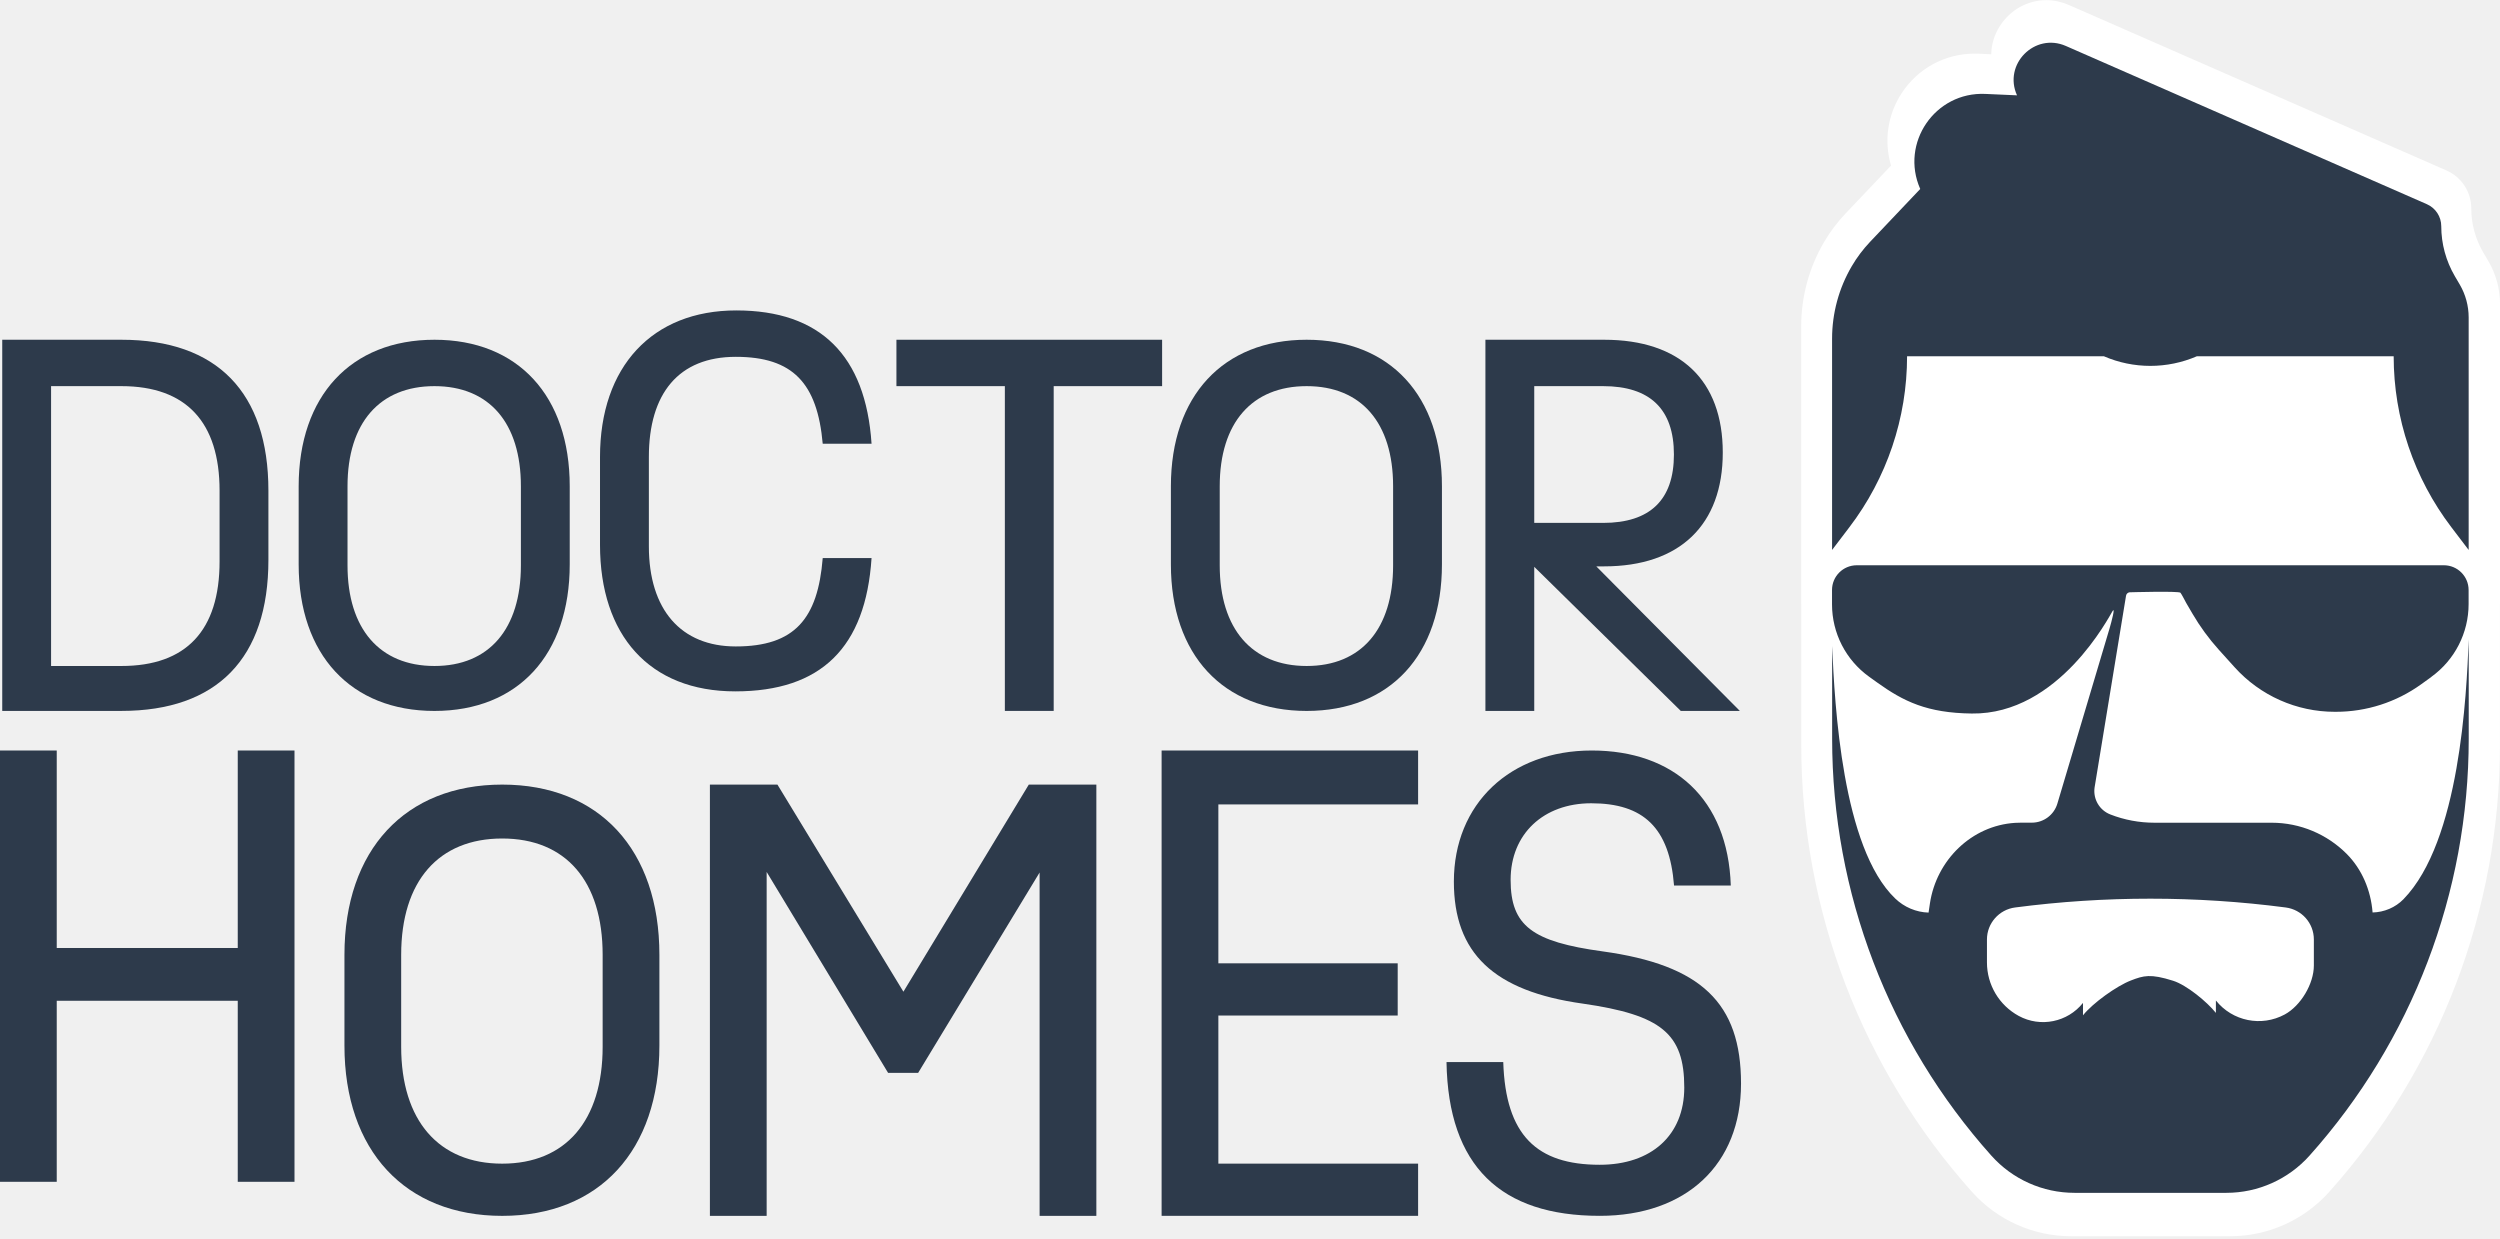
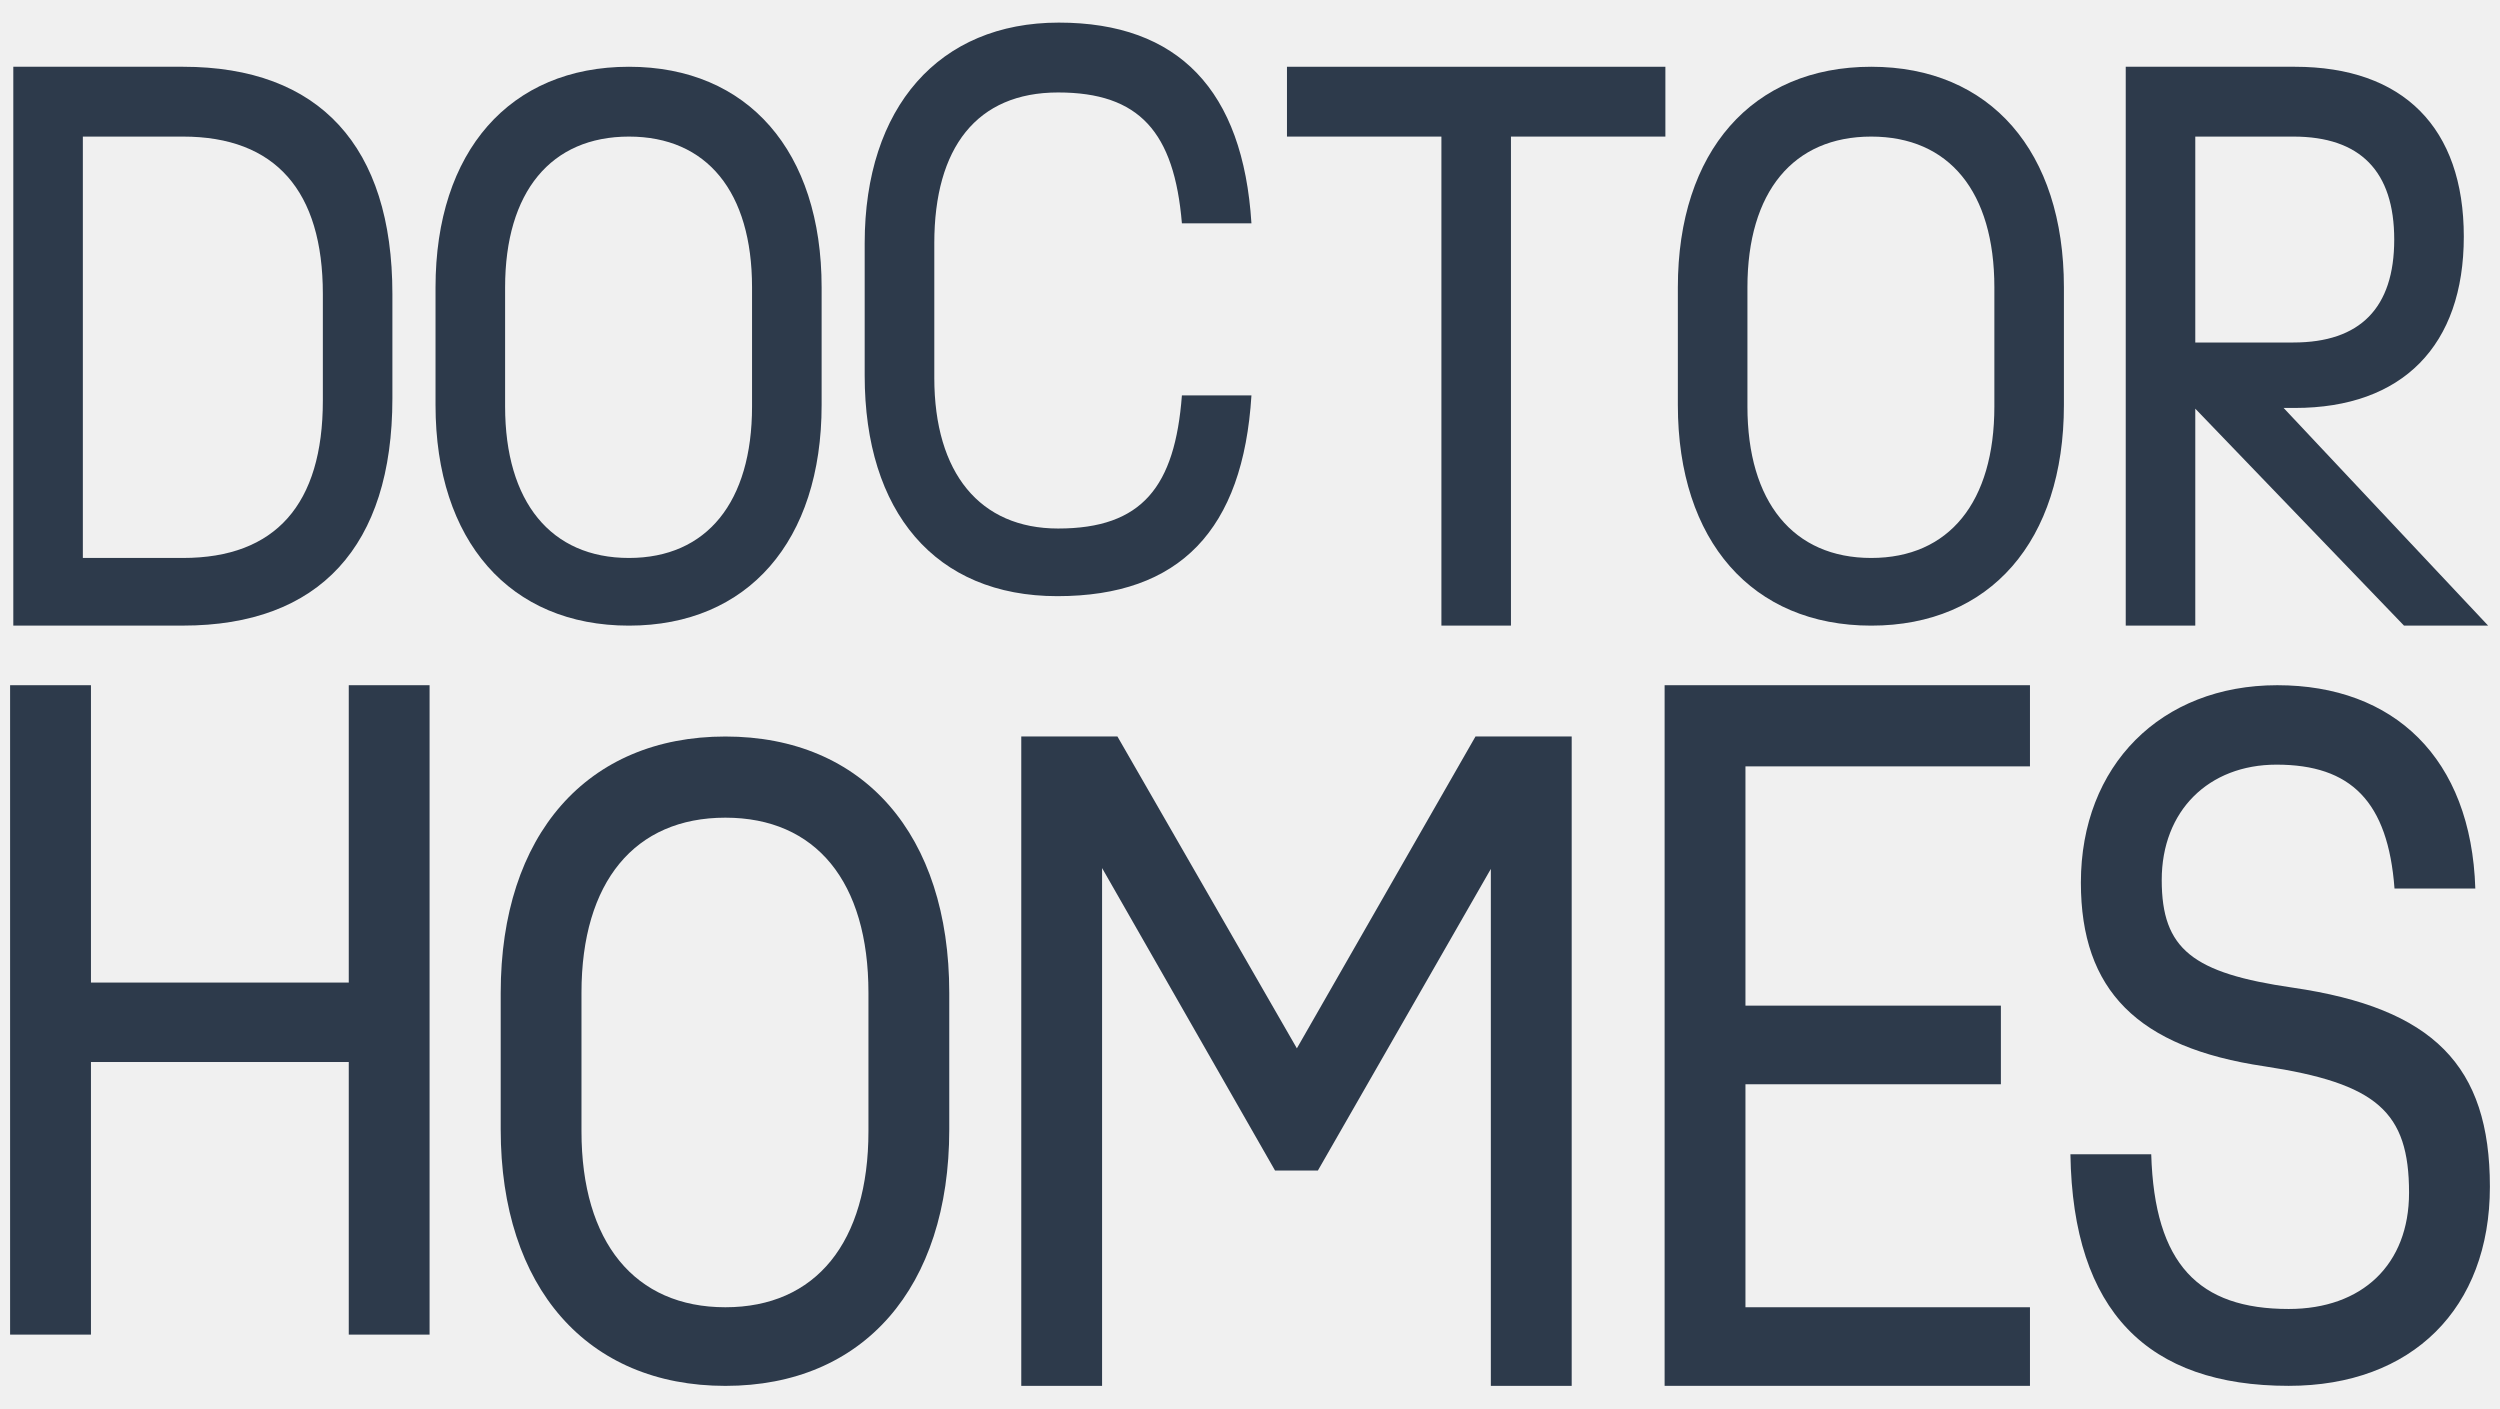
- <svg xmlns="http://www.w3.org/2000/svg" width="985" height="488" viewBox="0 0 985 488" fill="none">
-   <path d="M105.753 193.32V220.64C105.753 259.32 85.553 280.1 47.833 280.1H0.883V133.86H47.833C85.553 133.86 105.753 154.64 105.753 193.32ZM86.513 193.32C86.513 166.38 73.423 152.14 47.833 152.14H20.123V262.4H47.833C73.423 262.4 86.513 248.35 86.513 221.22V193.32Z" fill="#2D3A4B" />
-   <path d="M117.673 222.38V191.59C117.673 155.99 138.263 133.86 171.173 133.86C204.083 133.86 224.473 155.99 224.473 191.59V222.38C224.473 257.98 204.073 280.11 171.173 280.11C138.273 280.11 117.673 257.98 117.673 222.38ZM205.233 222.76V191.59C205.233 166.57 192.723 152.14 171.173 152.14C149.623 152.14 136.923 166.57 136.923 191.59V222.76C136.923 247.78 149.623 262.4 171.173 262.4C192.723 262.4 205.233 247.78 205.233 222.76Z" fill="#2D3A4B" />
-   <path d="M236.403 214.68V180.04C236.403 144.44 256.993 122.31 290.093 122.31C323.193 122.31 341.083 140.01 343.393 174.84H324.153C322.033 150.98 312.413 140.59 289.903 140.59C267.393 140.59 255.653 155.02 255.653 180.04V215.25C255.653 240.27 268.353 254.7 289.903 254.7C313.183 254.7 322.233 243.73 324.153 219.87H343.393C341.083 255.08 323.573 272.4 289.703 272.4C255.833 272.4 236.403 250.27 236.403 214.67" fill="#2D3A4B" />
-   <path d="M457.873 152.14H415.153V280.1H395.913V152.14H353.193V133.86H457.873V152.14Z" fill="#2D3A4B" />
-   <path d="M461.333 222.38V191.59C461.333 155.99 481.923 133.86 514.823 133.86C547.723 133.86 568.123 155.99 568.123 191.59V222.38C568.123 257.98 547.723 280.11 514.823 280.11C481.923 280.11 461.333 257.98 461.333 222.38ZM548.883 222.76V191.59C548.883 166.57 536.373 152.14 514.823 152.14C493.273 152.14 480.573 166.57 480.573 191.59V222.76C480.573 247.78 493.273 262.4 514.823 262.4C536.373 262.4 548.883 247.78 548.883 222.76Z" fill="#2D3A4B" />
-   <path d="M662.223 280.1L604.493 223.33V280.1H585.253V133.86H632.013C662.033 133.86 678.773 149.83 678.773 178.31C678.773 206.79 661.843 223.15 632.013 223.15H628.933L685.503 280.11H662.223V280.1ZM631.623 152.14H604.493V206.02H631.623C650.093 206.02 659.523 196.98 659.523 179.08C659.523 161.18 650.093 152.14 631.623 152.14Z" fill="#2D3A4B" />
-   <path d="M116.033 295.7V465.63H93.673V394.3H22.353V465.63H-0.007V295.7H22.353V373.51H93.673V295.7H116.033Z" fill="#2D3A4B" />
-   <path d="M135.713 411.97V376.2C135.713 334.84 159.633 309.13 197.873 309.13C236.113 309.13 259.803 334.84 259.803 376.2V411.97C259.803 453.33 236.103 479.05 197.873 479.05C159.643 479.05 135.713 453.34 135.713 411.97ZM237.443 412.42V376.2C237.443 347.13 222.913 330.37 197.863 330.37C172.813 330.37 158.063 347.14 158.063 376.2V412.42C158.063 441.49 172.823 458.48 197.863 458.48C222.903 458.48 237.443 441.49 237.443 412.42Z" fill="#2D3A4B" />
-   <path d="M431.963 309.12V479.04H409.603V343.77L361.753 422.7H349.903L302.063 343.55V479.04H279.703V309.12H306.303L355.943 390.73L405.353 309.12H431.963Z" fill="#2D3A4B" />
-   <path d="M480.033 316.94V379.55H550.693V400.12H480.033V458.47H558.733V479.04H457.673V295.7H558.733V316.94H480.033Z" fill="#2D3A4B" />
-   <path d="M623.573 395.42C588.473 390.5 572.823 375.52 572.823 347.35C572.823 316.72 594.963 295.7 627.153 295.7C659.343 295.7 680.813 314.71 681.933 348.91H659.573C657.783 326.1 647.503 316.49 626.933 316.49C608.153 316.49 595.183 328.56 595.183 346.67C595.183 364.78 603.683 371.04 631.403 374.84C670.303 380.21 685.963 395.19 685.963 426.94C685.963 458.69 664.503 479.04 630.293 479.04C591.393 479.04 570.593 459.59 569.923 418.45H592.283C593.183 447.29 605.473 458.92 630.293 458.92C650.643 458.92 663.603 447.29 663.603 428.51C663.603 407.27 654.663 399.89 623.583 395.42" fill="#2D3A4B" />
-   <path d="M709.673 238.086V234.599V128.553C709.673 116.897 712.778 105.42 718.682 95.367C721.049 91.346 723.874 87.58 727.08 84.195L745.073 65.236C742.222 55.641 743.673 45.258 749.246 36.733C755.609 26.96 766.348 21.132 777.978 21.132C778.513 21.132 779.047 21.132 779.607 21.158L784.544 21.387C784.621 17.468 785.766 13.599 788.031 10.138C792.103 3.827 798.923 0.06 806.278 0.06C809.281 0.06 812.233 0.697 815.083 1.944L963.91 67.17C969.865 69.765 973.682 75.644 973.682 82.134C973.682 88.216 975.311 94.197 978.39 99.439L980.452 102.951C983.429 108.041 985.007 113.818 985.007 119.722V231.444C985.007 231.673 985.007 231.902 985.007 232.156V237.959M984.981 237.933V293.463C984.981 358.562 961.085 421.116 917.694 469.622C907.769 480.717 893.543 487.08 878.655 487.08H816.025C801.137 487.08 786.911 480.717 776.986 469.622C733.595 421.116 709.698 358.536 709.698 293.463V234.981" fill="white" />
-   <path d="M957.965 266.709L953.879 269.651C944.102 276.68 932.38 280.449 920.366 280.449H919.879C904.849 280.449 890.525 274.078 880.456 262.915L874.157 255.935C870.266 251.606 866.812 246.888 863.87 241.853C862.97 240.321 862.094 238.813 861.34 237.524C861.34 237.524 859.443 233.876 859.103 233.536C858.373 232.806 839.039 233.365 839.039 233.365C838.309 233.463 837.75 234.022 837.652 234.752L825.249 310.388C824.665 314.911 827.219 319.24 831.475 320.894C836.996 323.059 842.906 324.153 848.84 324.153H895.024C906.333 324.153 916.888 328.725 924.549 336.386C930.653 342.49 934.082 350.784 934.787 359.369V359.515C939.36 359.417 943.762 357.569 946.948 354.31C969.201 331.498 971.803 273.907 972.678 251.922V291.077C972.678 351.684 950.328 410.174 909.932 455.336C901.59 464.651 889.698 469.977 877.197 469.977H817.345C804.844 469.977 792.927 464.651 784.61 455.336C744.214 410.174 721.864 351.684 721.864 291.077V254.524C722.861 277.774 725.828 334.051 746.719 354.018C750.27 357.423 754.939 359.417 759.852 359.563L760.387 355.964C762.941 338.915 776.779 325.272 793.973 324.202C794.727 324.153 795.505 324.129 796.284 324.129H800.54C805.185 324.129 809.295 321.064 810.608 316.614L831.159 247.617C831.961 244.893 833.518 238.959 832.351 240.759C831.183 242.558 811.241 281.593 776.876 281.13C759.292 280.912 750.026 276.388 739.593 268.897L736.407 266.611C727.238 260.02 721.815 249.417 721.815 238.132V232.466C721.815 227.066 726.193 222.713 731.567 222.713H962.877C968.276 222.713 972.63 227.091 972.63 232.466V238.011C972.63 249.368 967.158 260.045 957.94 266.684L957.965 266.709ZM972.654 216.682L965.844 207.732C951.106 188.373 943.105 164.709 943.105 140.365H865.572C853.874 145.423 840.595 145.423 828.921 140.365H751.388C751.388 164.709 743.411 188.373 728.649 207.732L721.839 216.682V133.482C721.839 123.414 724.515 113.54 729.597 104.882C731.616 101.428 734.024 98.242 736.772 95.324L756.569 74.457C748.567 56.314 762.43 36.104 782.226 37.004L794.703 37.563C789.182 25.33 801.658 12.732 813.94 18.107L956.165 80.44C959.618 81.948 961.856 85.352 961.856 89.122C961.856 96.029 963.704 102.814 967.182 108.773L969.152 112.129C971.438 116.045 972.654 120.519 972.654 125.067V216.682ZM782.859 379.214C782.859 387.994 787.65 396.068 795.384 400.275C803.944 404.921 814.621 402.756 820.701 395.144V400.032C824.568 395.192 833.956 388.48 839.549 386.316C844.584 384.37 847.259 383.592 856.184 386.413C861.535 388.091 869.609 394.755 873.063 399.084V394.195C879.58 402.367 891.011 404.677 900.204 399.692C906.503 396.263 911.659 387.605 911.659 380.43V370.143C911.659 363.746 906.916 358.372 900.569 357.545C865.183 352.924 829.335 352.924 793.949 357.545C787.626 358.372 782.859 363.771 782.859 370.143V379.214Z" fill="#2D3A4B" />
+ <svg xmlns="http://www.w3.org/2000/svg" width="71" height="40" viewBox="0 0 71 40" fill="none">
+   <path d="M11.144 8.349V11.314C11.144 15.512 9.07 17.767 5.198 17.767H0.378V1.896H5.198C9.07 1.896 11.144 4.151 11.144 8.349ZM9.169 8.349C9.169 5.425 7.825 3.879 5.198 3.879H2.353V15.846H5.198C7.825 15.846 9.169 14.321 9.169 11.377V8.349Z" fill="#2D3A4B" />
+   <path d="M12.369 11.503V8.161C12.369 4.297 14.483 1.896 17.862 1.896C21.241 1.896 23.334 4.297 23.334 8.161V11.503C23.334 15.367 21.239 17.768 17.862 17.768C14.484 17.768 12.369 15.367 12.369 11.503ZM21.358 11.544V8.161C21.358 5.446 20.074 3.879 17.862 3.879C15.649 3.879 14.345 5.446 14.345 8.161V11.544C14.345 14.259 15.649 15.846 17.862 15.846C20.074 15.846 21.358 14.259 21.358 11.544Z" fill="#2D3A4B" />
+   <path d="M24.557 10.667V6.907C24.557 3.043 26.671 0.642 30.069 0.642C33.468 0.642 35.304 2.563 35.541 6.343H33.566C33.349 3.753 32.361 2.626 30.05 2.626C27.739 2.626 26.534 4.192 26.534 6.907V10.729C26.534 13.444 27.837 15.01 30.05 15.01C32.44 15.01 33.369 13.819 33.566 11.23H35.541C35.304 15.051 33.507 16.931 30.029 16.931C26.552 16.931 24.557 14.529 24.557 10.666" fill="#2D3A4B" />
+   <path d="M47.297 3.879H42.911V17.767H40.936V3.879H36.55V1.896H47.297V3.879Z" fill="#2D3A4B" />
+   <path d="M47.651 11.503V8.161C47.651 4.297 49.765 1.896 53.143 1.896C56.521 1.896 58.615 4.297 58.615 8.161V11.503C58.615 15.367 56.521 17.768 53.143 17.768C49.765 17.768 47.651 15.367 47.651 11.503ZM56.64 11.544V8.161C56.64 5.446 55.355 3.879 53.143 3.879C50.931 3.879 49.627 5.446 49.627 8.161V11.544C49.627 14.259 50.931 15.846 53.143 15.846C55.355 15.846 56.64 14.259 56.64 11.544Z" fill="#2D3A4B" />
+   <path d="M68.273 17.767L62.346 11.606V17.767H60.371V1.896H65.172C68.254 1.896 69.972 3.629 69.972 6.72C69.972 9.811 68.234 11.586 65.172 11.586H64.855L70.663 17.768H68.273V17.767ZM65.132 3.879H62.346V9.727H65.132C67.028 9.727 67.996 8.746 67.996 6.803C67.996 4.861 67.028 3.879 65.132 3.879Z" fill="#2D3A4B" />
+   <path d="M12.2 19.46V37.903H9.905V30.161H2.583V37.903H0.287V19.46H2.583V27.905H9.905V19.46H12.2Z" fill="#2D3A4B" />
+   <path d="M14.22 32.078V28.196C14.22 23.707 16.675 20.917 20.601 20.917C24.527 20.917 26.959 23.707 26.959 28.196V32.078C26.959 36.567 24.526 39.359 20.601 39.359C16.676 39.359 14.22 36.568 14.22 32.078ZM24.664 32.127V28.196C24.664 25.041 23.172 23.222 20.6 23.222C18.029 23.222 16.514 25.042 16.514 28.196V32.127C16.514 35.282 18.029 37.126 20.6 37.126C23.171 37.126 24.664 35.282 24.664 32.127Z" fill="#2D3A4B" />
+   <path d="M44.636 20.916V39.358H42.34V24.677L37.428 33.243H36.211L31.299 24.653V39.358H29.004V20.916H31.735L36.831 29.773L41.904 20.916H44.636Z" fill="#2D3A4B" />
+   <path d="M49.571 21.765V28.56H56.825V30.793H49.571V37.126H57.651V39.358H47.275V19.46H57.651V21.765H49.571Z" fill="#2D3A4B" />
+   <path d="M64.308 30.283C60.704 29.749 59.097 28.123 59.097 25.066C59.097 21.741 61.37 19.46 64.675 19.46C67.98 19.46 70.184 21.523 70.299 25.235H68.004C67.82 22.759 66.764 21.716 64.653 21.716C62.725 21.716 61.393 23.026 61.393 24.992C61.393 26.957 62.266 27.637 65.112 28.049C69.105 28.632 70.713 30.258 70.713 33.704C70.713 37.15 68.51 39.358 64.998 39.358C61.004 39.358 58.868 37.247 58.8 32.782H61.095C61.188 35.912 62.449 37.175 64.998 37.175C67.087 37.175 68.417 35.912 68.417 33.874C68.417 31.569 67.5 30.768 64.309 30.283" fill="#2D3A4B" />
</svg>
